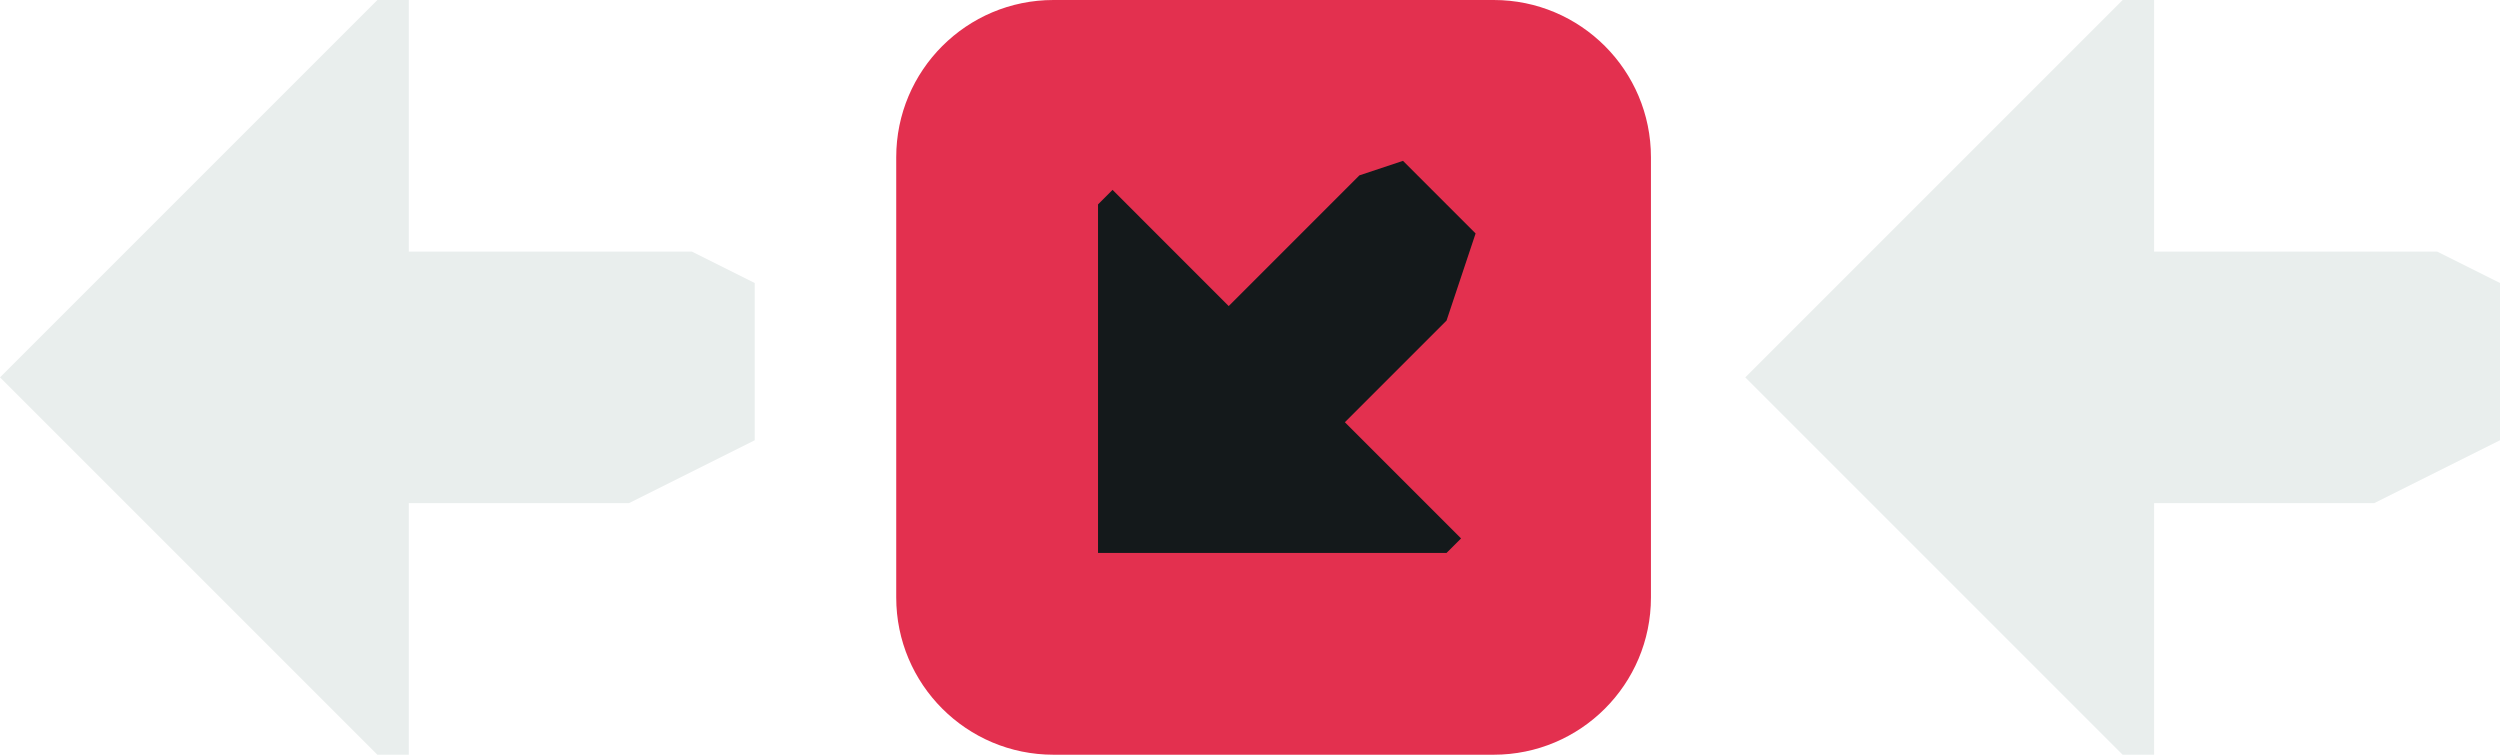
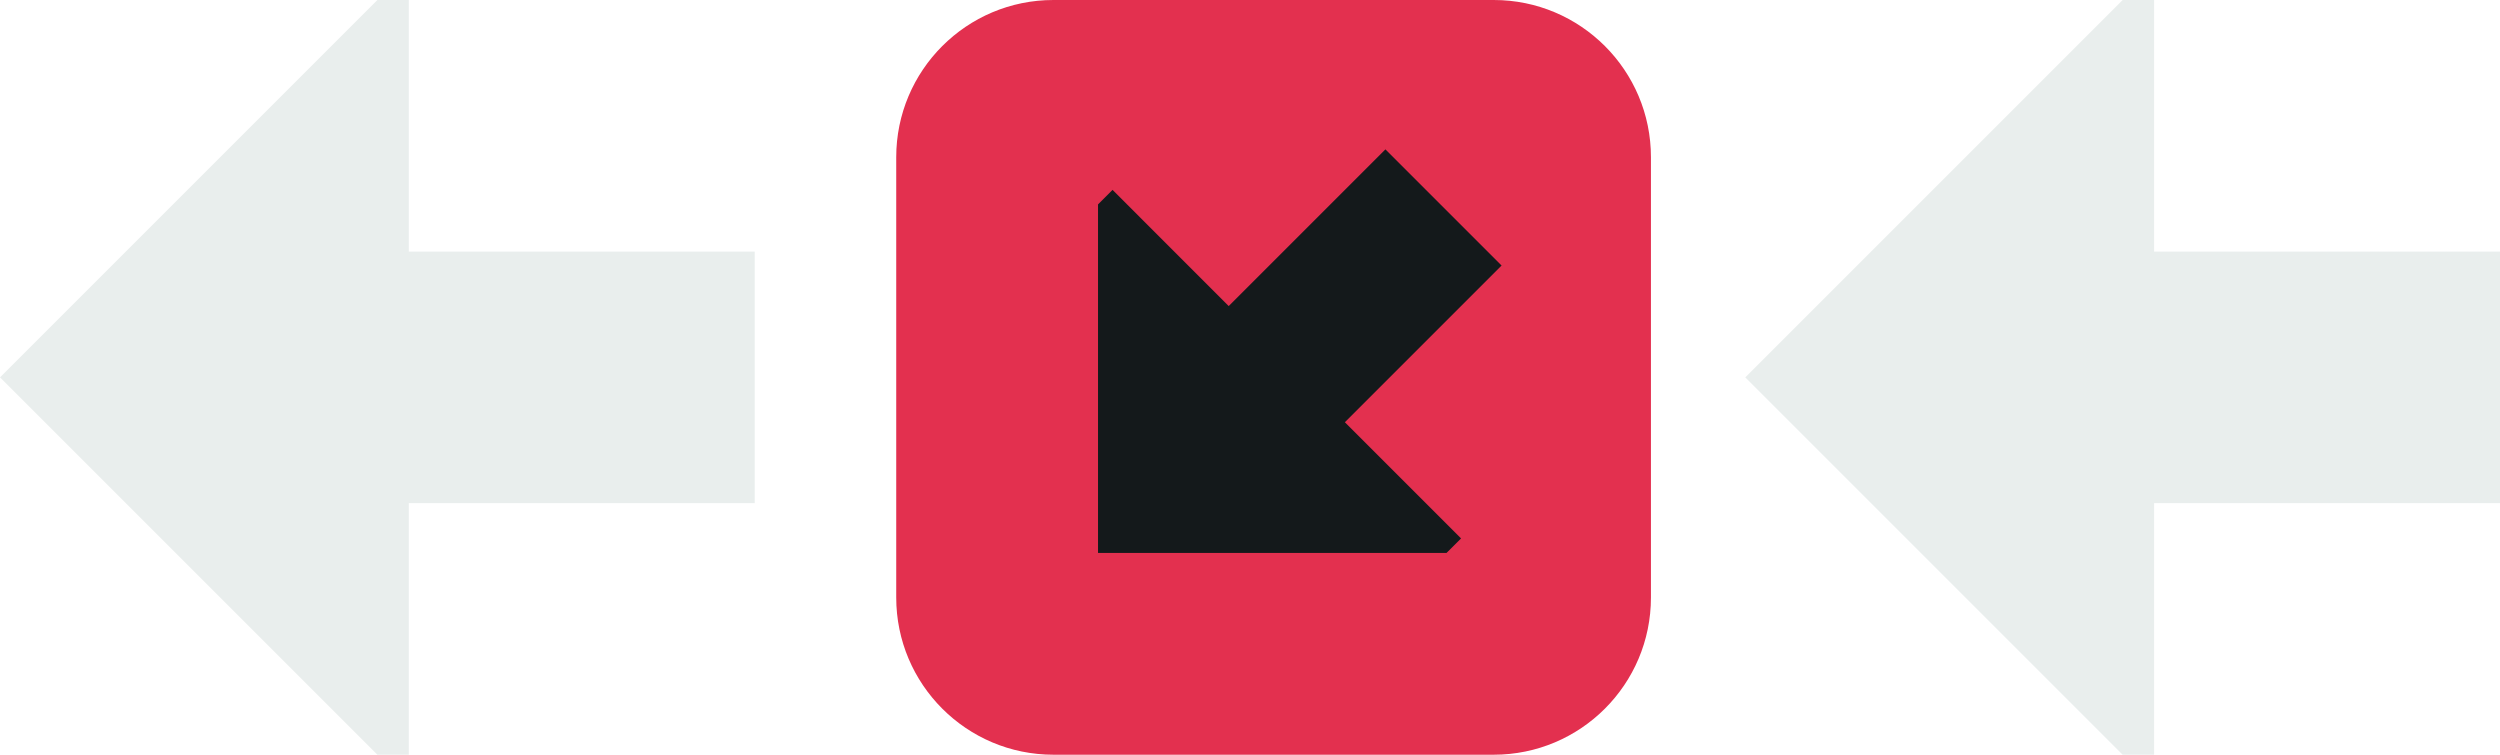
<svg xmlns="http://www.w3.org/2000/svg" viewBox="0 0 79.5 24" width="159" height="48" role="img" aria-label="Project Backdash">
-   <path d="M0 12L12 0L13 0L13 8L22 8L24 9L24 14L20 16L13 16L13 24L12 24Z" fill="#E9EEED" />
+   <path d="M0 12L12 0L13 0L13 8L24 8L24 16L13 16L13 24L12 24Z" fill="#E9EEED" />
  <rect x="28.5" y="0" width="24" height="24" rx="5" fill="#E3304F" />
-   <path d="M34.917 17.583L34.917 6.5L35.379 6.038L39.073 9.733L43.229 5.576L44.615 5.115L46.924 7.424L46 10.194L42.767 13.427L46.462 17.122L46 17.583Z" fill="#14191B" />
-   <path d="M55.5 12L67.5 0L68.5 0L68.5 8L77.5 8L79.5 9L79.5 14L75.5 16L68.5 16L68.5 24L67.5 24Z" fill="#E9EEED" />
+   <path d="M34.917 17.583L34.917 6.5L35.379 6.038L39.073 9.733L44.056 4.75L47.75 8.444L42.767 13.427L46.462 17.122L46 17.583Z" fill="#14191B" />
+   <path d="M55.5 12L67.5 0L68.5 0L68.5 8L79.5 8L79.5 16L68.5 16L68.5 24L67.5 24Z" fill="#E9EEED" />
</svg>
